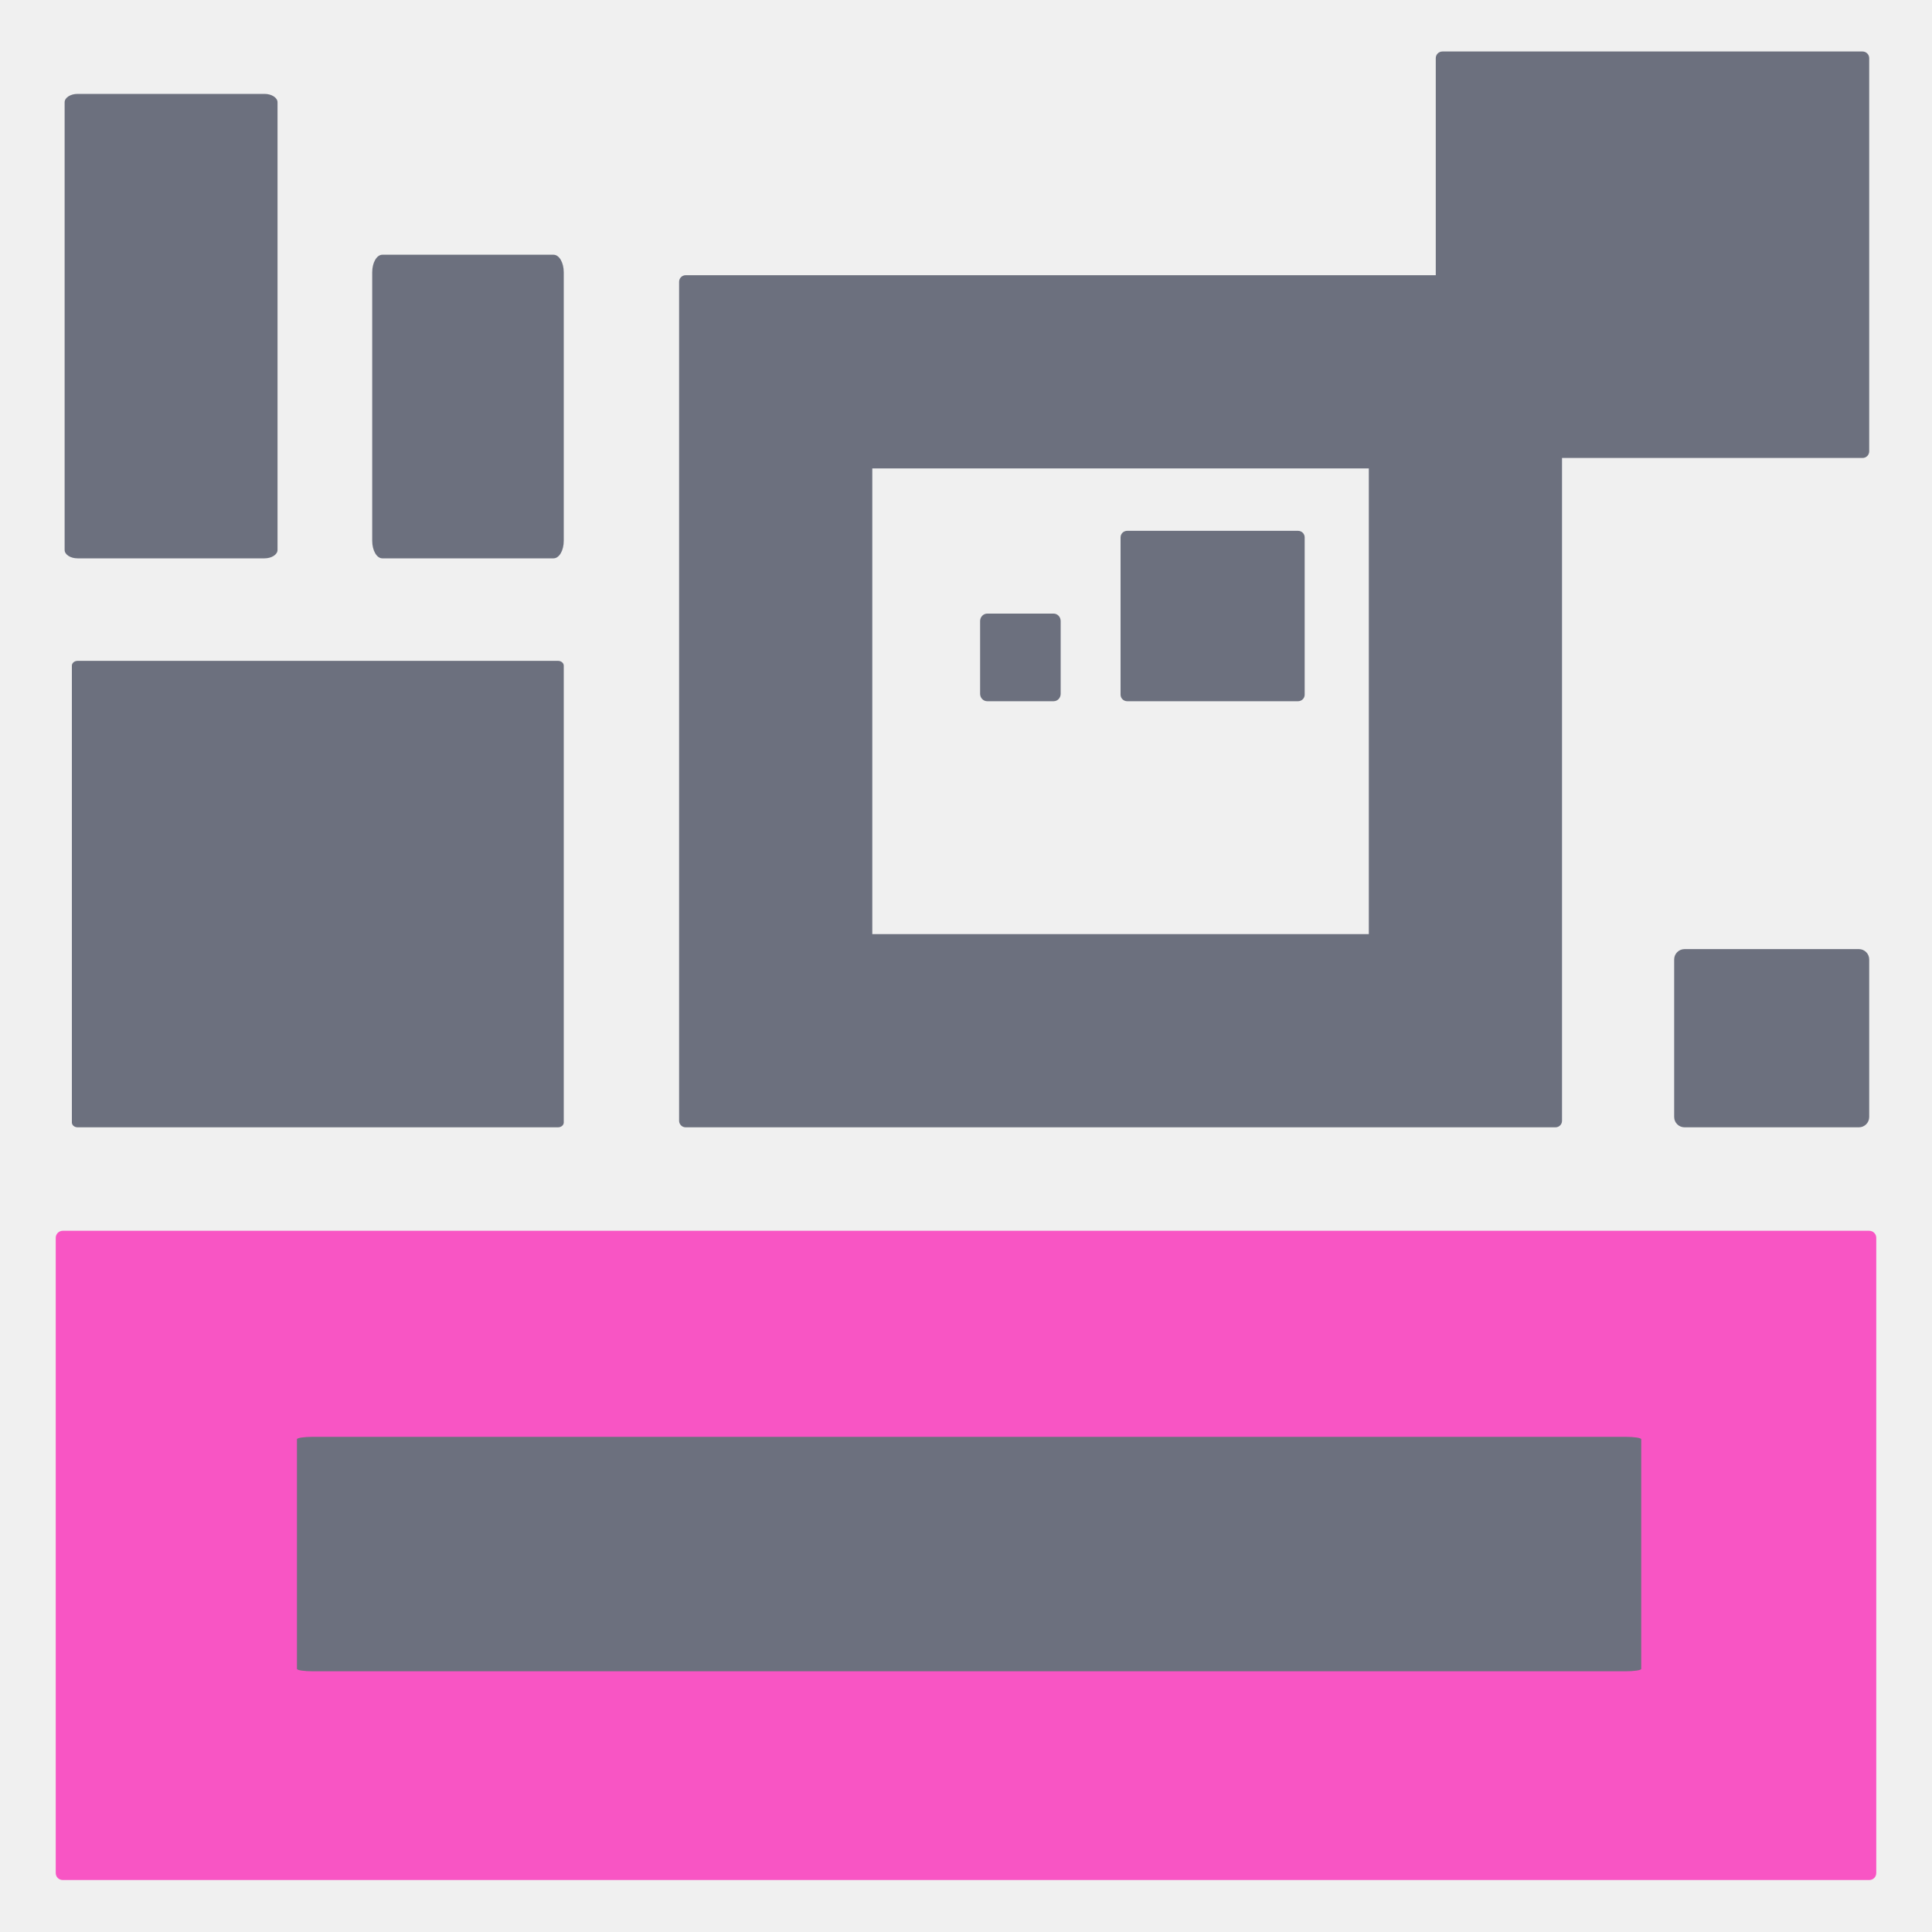
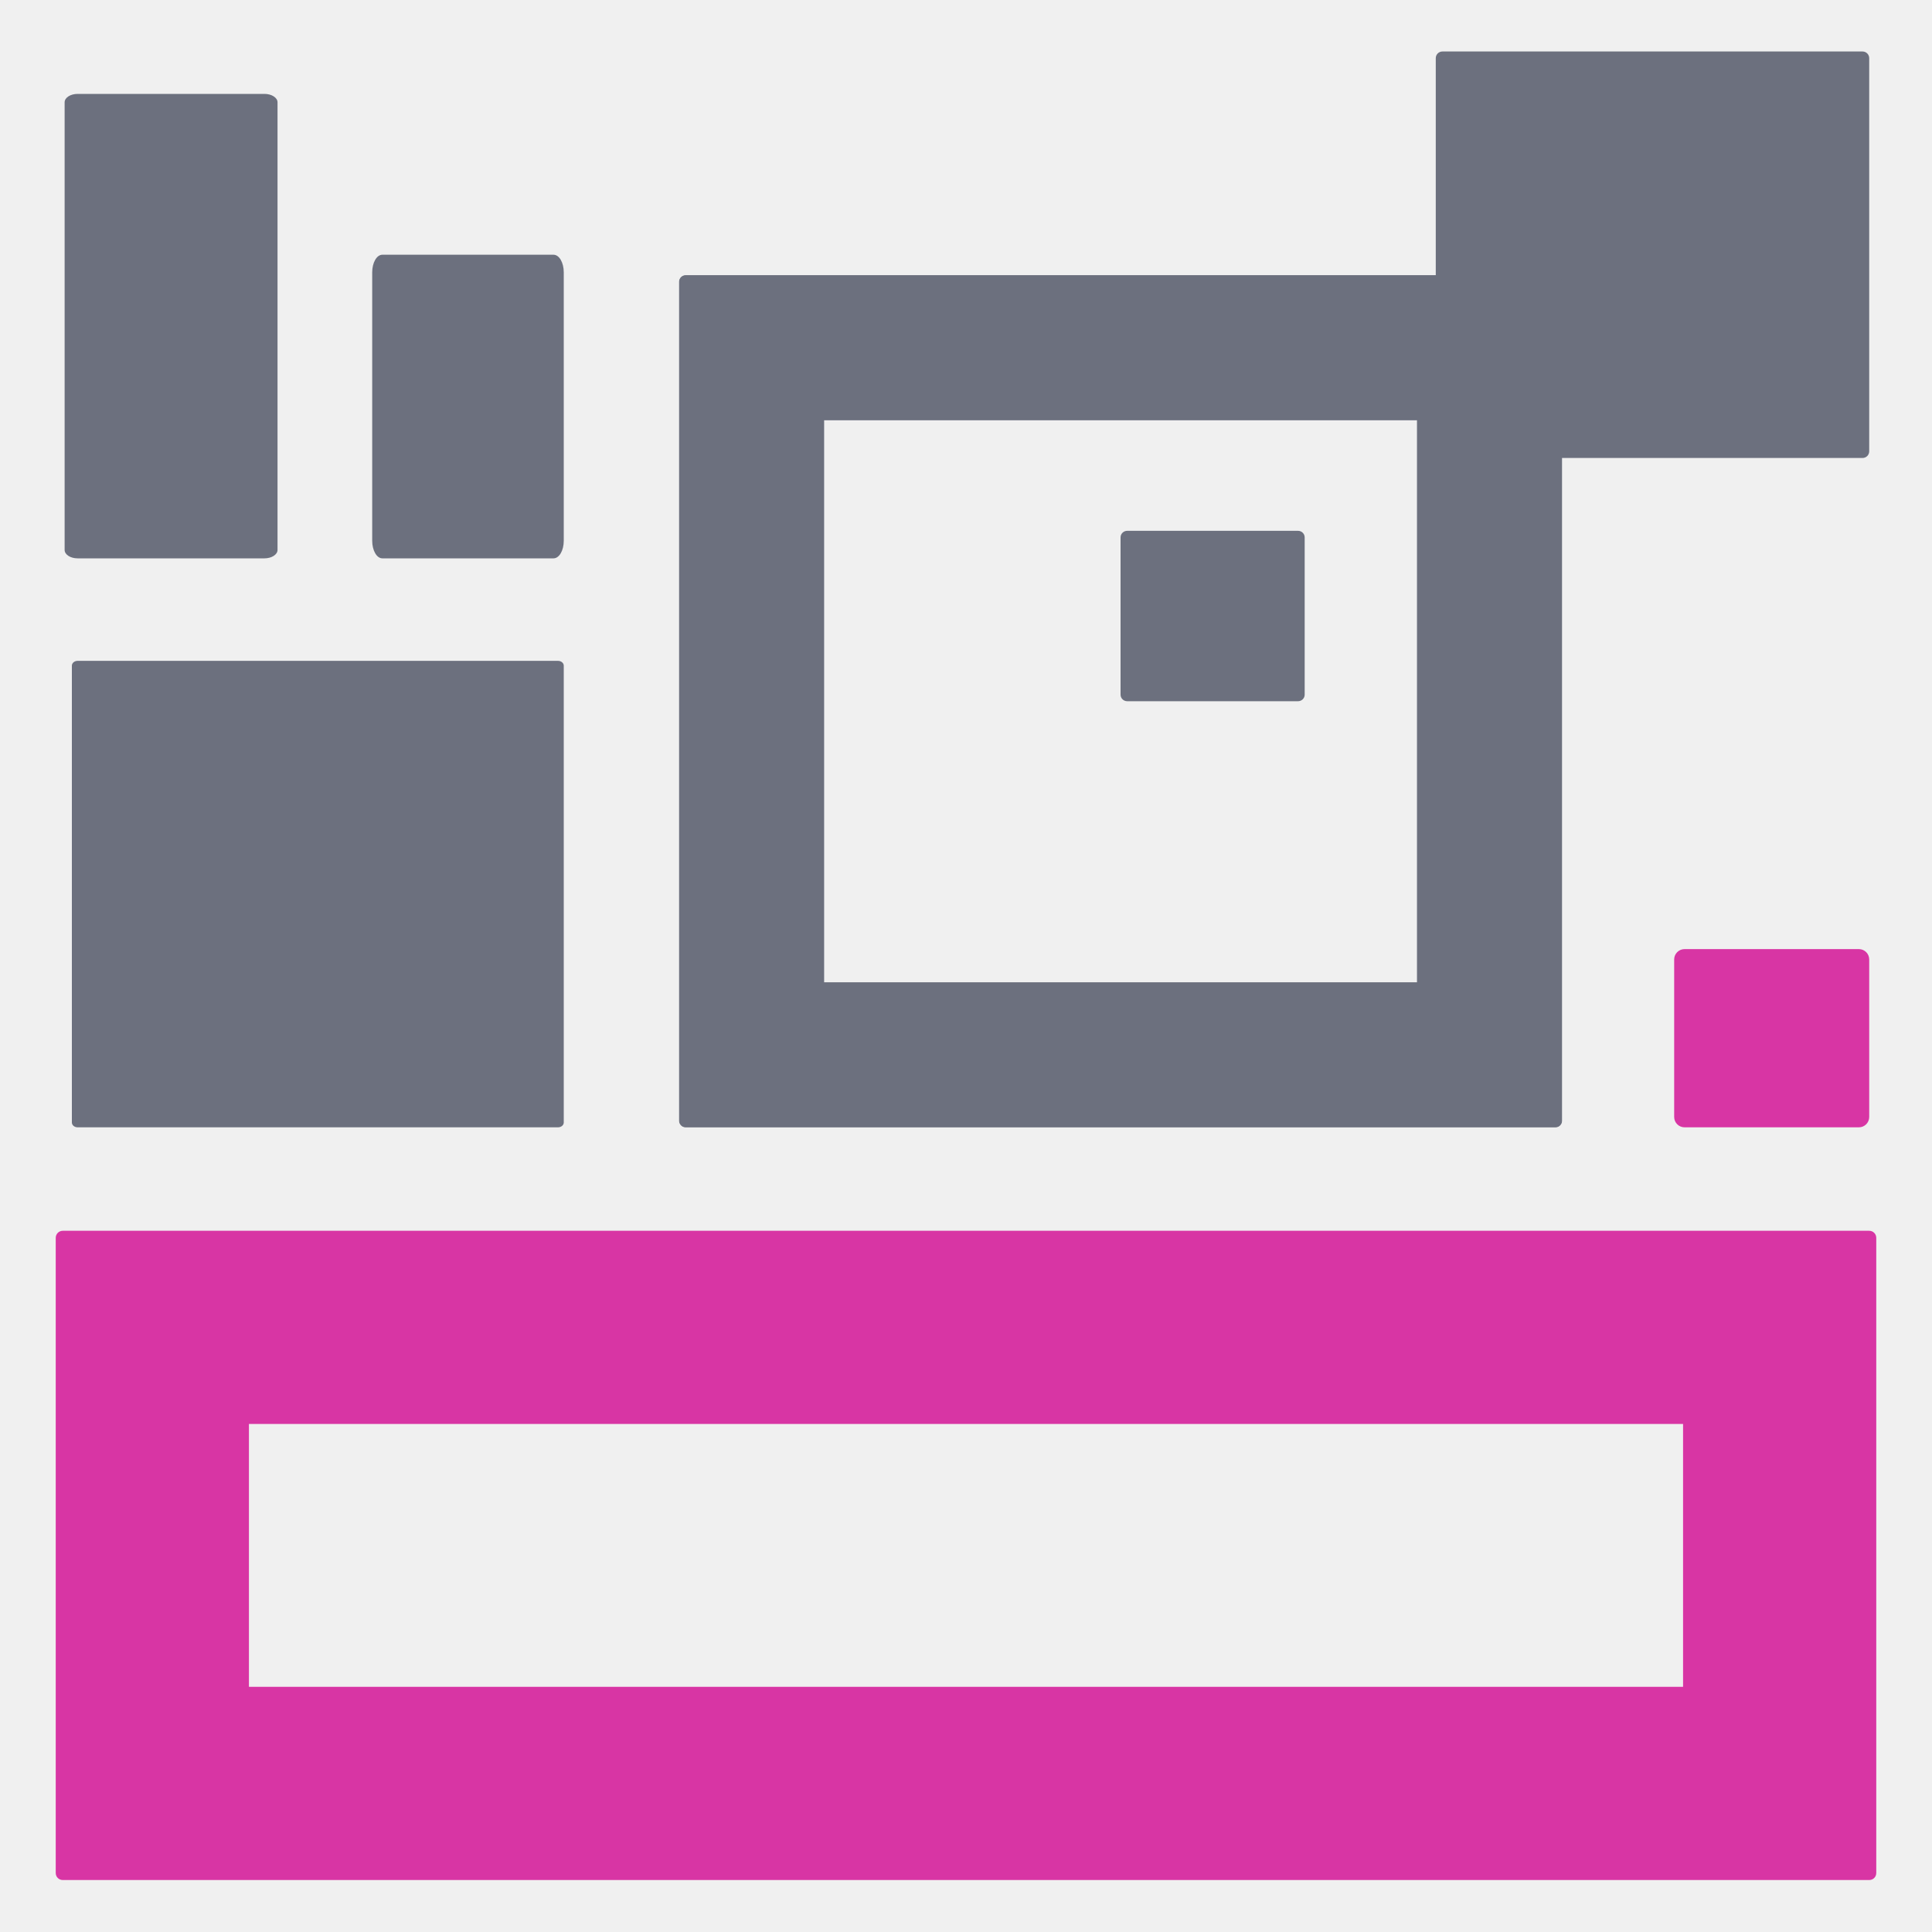
- <svg xmlns="http://www.w3.org/2000/svg" height="100%" stroke-miterlimit="10" style="fill-rule:nonzero;clip-rule:evenodd;stroke-linecap:round;stroke-linejoin:round;" version="1.1" viewBox="0 0 20 20" width="100%" xml:space="preserve">
-   <defs />
+ <svg xmlns="http://www.w3.org/2000/svg" xmlns:xlink="http://www.w3.org/1999/xlink" height="100%" stroke-miterlimit="10" style="fill-rule:nonzero;clip-rule:evenodd;stroke-linecap:round;stroke-linejoin:round;" version="1.1" viewBox="0 0 20 20" width="100%" xml:space="preserve">
+   <defs>
+     <path d="M7.03 2.917C7.03 2.879 7.061 2.849 7.098 2.849L16.102 2.849C16.14 2.849 16.17 2.879 16.17 2.917L16.17 11.602C16.17 11.64 16.14 11.67 16.102 11.67L7.098 11.67C7.061 11.67 7.03 11.64 7.03 11.602L7.03 2.917Z" id="Fill" />
+     <path d="M7.03 2.917C7.03 2.879 7.061 2.849 7.098 2.849L16.102 2.849C16.14 2.849 16.17 2.879 16.17 2.917L16.17 11.602C16.17 11.64 16.14 11.67 16.102 11.67L7.098 11.67C7.061 11.67 7.03 11.64 7.03 11.602L7.03 2.917Z" id="Fill_2" />
+     <path d="M0.577 12.814C0.577 12.774 0.609 12.741 0.65 12.741L19.35 12.741C19.391 12.741 19.423 12.774 19.423 12.814L19.423 19.389C19.423 19.43 19.391 19.462 19.35 19.462L0.65 19.462C0.609 19.462 0.577 19.43 0.577 19.389L0.577 12.814Z" id="Fill_3" />
+   </defs>
  <g id="图层-1">
    <g opacity="1">
-       <clipPath clip-rule="evenodd" id="ClipPath">
+       <clipPath clip-rule="nonzero" id="ClipPath">
        <path d="M14.863 0.602C14.863 0.564 14.894 0.533 14.932 0.533L19.281 0.533C19.319 0.533 19.35 0.564 19.35 0.602L19.35 4.672C19.35 4.71 19.319 4.741 19.281 4.741L14.932 4.741C14.894 4.741 14.863 4.71 14.863 4.672L14.863 0.602Z" />
      </clipPath>
      <g clip-path="url(#ClipPath)">
        <path d="M14.863 0.602C14.863 0.564 14.894 0.533 14.932 0.533L19.281 0.533C19.319 0.533 19.35 0.564 19.35 0.602L19.35 4.672C19.35 4.71 19.319 4.741 19.281 4.741L14.932 4.741C14.894 4.741 14.863 4.71 14.863 4.672L14.863 0.602Z" fill="none" opacity="1" stroke="#6c707e" stroke-linecap="butt" stroke-linejoin="round" stroke-width="6" />
      </g>
    </g>
    <g opacity="1">
-       <clipPath clip-rule="evenodd" id="ClipPath_2">
-         <path d="M7.03 2.917C7.03 2.879 7.061 2.849 7.098 2.849L16.102 2.849C16.14 2.849 16.17 2.879 16.17 2.917L16.17 11.602C16.17 11.64 16.14 11.67 16.102 11.67L7.098 11.67C7.061 11.67 7.03 11.64 7.03 11.602L7.03 2.917Z" />
+       <g opacity="1">
+         <mask height="8.822" id="StrokeMask" maskUnits="userSpaceOnUse" width="9.14" x="7.03" y="2.849">
+           <rect fill="#000000" height="8.822" stroke="none" width="9.14" x="7.03" y="2.849" />
+           <use fill="#ffffff" fill-rule="evenodd" stroke="none" xlink:href="#Fill" />
+         </mask>
+         <use fill="none" mask="url(#StrokeMask)" stroke="#6c707e" stroke-linecap="butt" stroke-linejoin="round" stroke-width="3" xlink:href="#Fill" />
+       </g>
+       <clipPath clip-rule="nonzero" id="ClipPath_2">
+         <use xlink:href="#Fill" />
      </clipPath>
      <g clip-path="url(#ClipPath_2)">
-         <path d="M7.03 2.917C7.03 2.879 7.061 2.849 7.098 2.849L16.102 2.849C16.14 2.849 16.17 2.879 16.17 2.917L16.17 11.602C16.17 11.64 16.14 11.67 16.102 11.67L7.098 11.67C7.061 11.67 7.03 11.64 7.03 11.602L7.03 2.917Z" fill="none" opacity="1" stroke="#6c707e" stroke-linecap="butt" stroke-linejoin="round" stroke-width="4" />
+         <g opacity="1">
+           <mask height="8.822" id="StrokeMask_2" maskUnits="userSpaceOnUse" width="9.14" x="7.03" y="2.849">
+             <rect fill="#000000" height="8.822" stroke="none" width="9.14" x="7.03" y="2.849" />
+             <use fill="#ffffff" fill-rule="evenodd" stroke="none" xlink:href="#Fill_2" />
+           </mask>
+           <use fill="none" mask="url(#StrokeMask_2)" stroke="#6c707e" stroke-linecap="butt" stroke-linejoin="round" stroke-width="3" xlink:href="#Fill_2" />
+         </g>
      </g>
    </g>
-     <path d="M0.577 12.814C0.577 12.774 0.609 12.741 0.65 12.741L19.35 12.741C19.391 12.741 19.423 12.774 19.423 12.814L19.423 19.389C19.423 19.43 19.391 19.462 19.35 19.462L0.65 19.462C0.609 19.462 0.577 19.43 0.577 19.389L0.577 12.814Z" fill="#f855c4" fill-rule="nonzero" opacity="1" stroke="none" />
+     <g opacity="1">
+       <mask height="6.722" id="StrokeMask_3" maskUnits="userSpaceOnUse" width="18.847" x="0.577" y="12.741">
+         <rect fill="#000000" height="6.722" stroke="none" width="18.847" x="0.577" y="12.741" />
+         <use fill="#ffffff" fill-rule="evenodd" stroke="none" xlink:href="#Fill_3" />
+       </mask>
+       <use fill="none" mask="url(#StrokeMask_3)" stroke="#d835a4" stroke-linecap="butt" stroke-linejoin="round" stroke-width="4" xlink:href="#Fill_3" />
+     </g>
    <path d="M0.744 6.891C0.744 6.863 0.771 6.841 0.804 6.841L5.776 6.841C5.809 6.841 5.836 6.863 5.836 6.891L5.836 11.62C5.836 11.648 5.809 11.67 5.776 11.67L0.804 11.67C0.771 11.67 0.744 11.648 0.744 11.62L0.744 6.891Z" fill="#6c707e" fill-rule="nonzero" opacity="1" stroke="none" />
-     <path d="M3.074 14.899C3.074 14.885 3.147 14.874 3.238 14.874L16.826 14.874C16.917 14.874 16.99 14.885 16.99 14.899L16.99 17.276C16.99 17.29 16.917 17.301 16.826 17.301L3.238 17.301C3.147 17.301 3.074 17.29 3.074 17.276L3.074 14.899Z" fill="#6c707e" fill-rule="nonzero" opacity="1" stroke="none" />
    <path d="M0.669 1.059C0.669 1.011 0.729 0.972 0.803 0.972L2.738 0.972C2.812 0.972 2.873 1.011 2.873 1.059L2.873 5.693C2.873 5.741 2.812 5.78 2.738 5.78L0.803 5.78C0.729 5.78 0.669 5.741 0.669 5.693L0.669 1.059Z" fill="#6c707e" fill-rule="nonzero" opacity="1" stroke="none" />
-     <path d="M17.331 9.932C17.331 9.873 17.379 9.825 17.439 9.825L19.243 9.825C19.302 9.825 19.35 9.873 19.35 9.932L19.35 11.563C19.35 11.622 19.302 11.67 19.243 11.67L17.439 11.67C17.379 11.67 17.331 11.622 17.331 11.563L17.331 9.932Z" fill="#6c707e" fill-rule="nonzero" opacity="1" stroke="none" />
+     <path d="M17.331 9.932C17.331 9.873 17.379 9.825 17.439 9.825L19.243 9.825C19.302 9.825 19.35 9.873 19.35 9.932L19.35 11.563C19.35 11.622 19.302 11.67 19.243 11.67L17.439 11.67C17.379 11.67 17.331 11.622 17.331 11.563L17.331 9.932Z" fill="#d835a4" fill-rule="nonzero" opacity="1" stroke="none" />
    <path d="M3.853 2.819C3.853 2.718 3.9 2.637 3.958 2.637L5.73 2.637C5.789 2.637 5.836 2.718 5.836 2.819L5.836 5.598C5.836 5.699 5.789 5.78 5.73 5.78L3.958 5.78C3.9 5.78 3.853 5.699 3.853 5.598L3.853 2.819Z" fill="#6c707e" fill-rule="nonzero" opacity="1" stroke="none" />
    <path d="M11.6 5.563C11.6 5.525 11.631 5.495 11.669 5.495L13.437 5.495C13.475 5.495 13.506 5.525 13.506 5.563L13.506 7.191C13.506 7.229 13.475 7.259 13.437 7.259L11.669 7.259C11.631 7.259 11.6 7.229 11.6 7.191L11.6 5.563Z" fill="#6c707e" fill-rule="nonzero" opacity="1" stroke="none" />
-     <path d="M10.146 6.429C10.146 6.387 10.179 6.352 10.22 6.352L10.907 6.352C10.948 6.352 10.98 6.387 10.98 6.429L10.98 7.182C10.98 7.225 10.948 7.259 10.907 7.259L10.22 7.259C10.179 7.259 10.146 7.225 10.146 7.182L10.146 6.429Z" fill="#6c707e" fill-rule="nonzero" opacity="1" stroke="none" />
  </g>
</svg>
